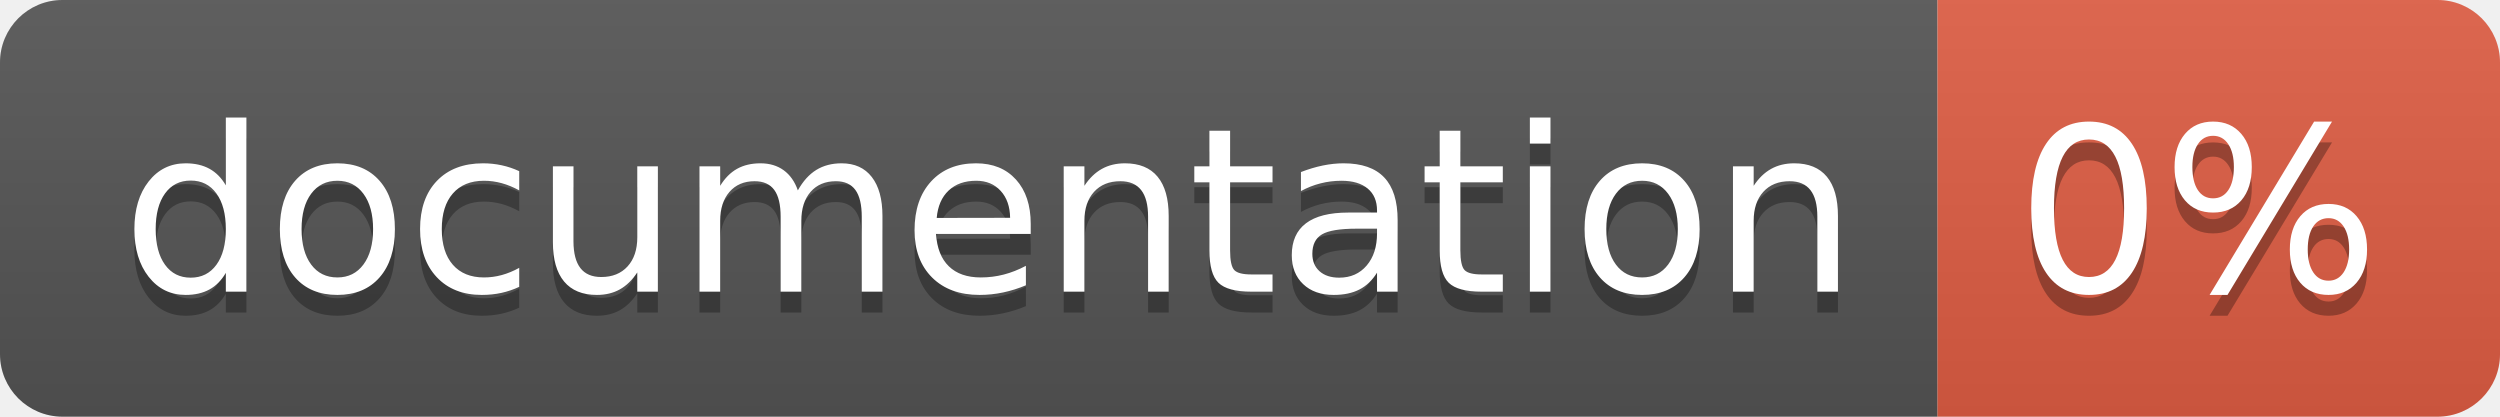
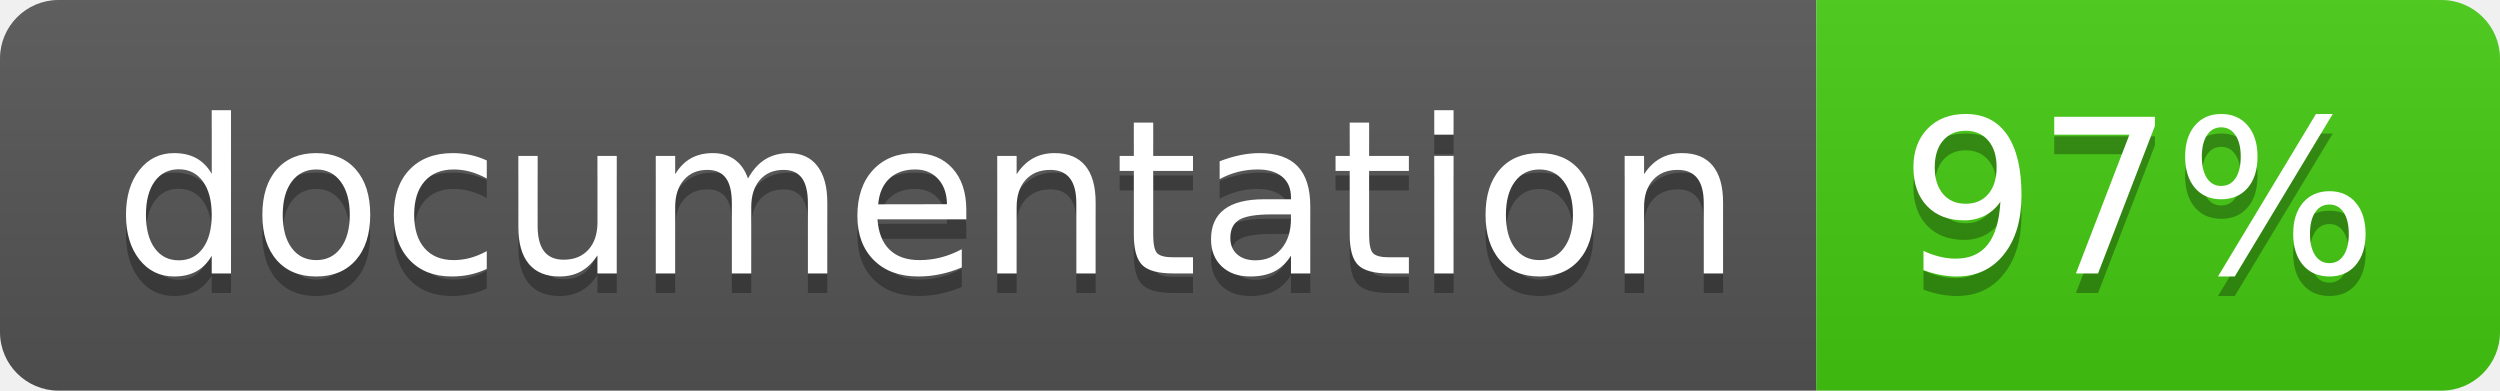
- <svg xmlns="http://www.w3.org/2000/svg" width="120" height="20">
+ <svg xmlns="http://www.w3.org/2000/svg" width="128" height="20">
  <linearGradient id="b" x2="0" y2="100%">
    <stop offset="0" stop-color="#bbb" stop-opacity=".1" />
    <stop offset="1" stop-opacity=".1" />
  </linearGradient>
  <clipPath id="a">
-     <rect width="120" height="20" rx="3" fill="#fff" />
+     <rect width="128" height="20" rx="3" fill="#fff" />
  </clipPath>
  <g clip-path="url(#a)">
    <path fill="#555" d="M0 0h93v20H0z" />
-     <path fill="#e05d44" d="M93 0h27v20H93z" />
-     <path fill="url(#b)" d="M0 0h120v20H0z" />
+     <path fill="#4c1" d="M93 0h35v20H93z" />
+     <path fill="url(#b)" d="M0 0h128v20H0z" />
  </g>
  <g fill="#fff" text-anchor="middle" font-family="DejaVu Sans,Verdana,Geneva,sans-serif" font-size="110">
    <text x="475" y="150" fill="#010101" fill-opacity=".3" transform="scale(.1)" textLength="830">
      documentation
    </text>
    <text x="475" y="140" transform="scale(.1)" textLength="830">
      documentation
    </text>
-     <text x="1055" y="150" fill="#010101" fill-opacity=".3" transform="scale(.1)" textLength="170">
-       0%
+     <text x="1095" y="150" fill="#010101" fill-opacity=".3" transform="scale(.1)" textLength="250">
+       97%
    </text>
-     <text x="1055" y="140" transform="scale(.1)" textLength="170">
-       0%
+     <text x="1095" y="140" transform="scale(.1)" textLength="250">
+       97%
    </text>
  </g>
</svg>
